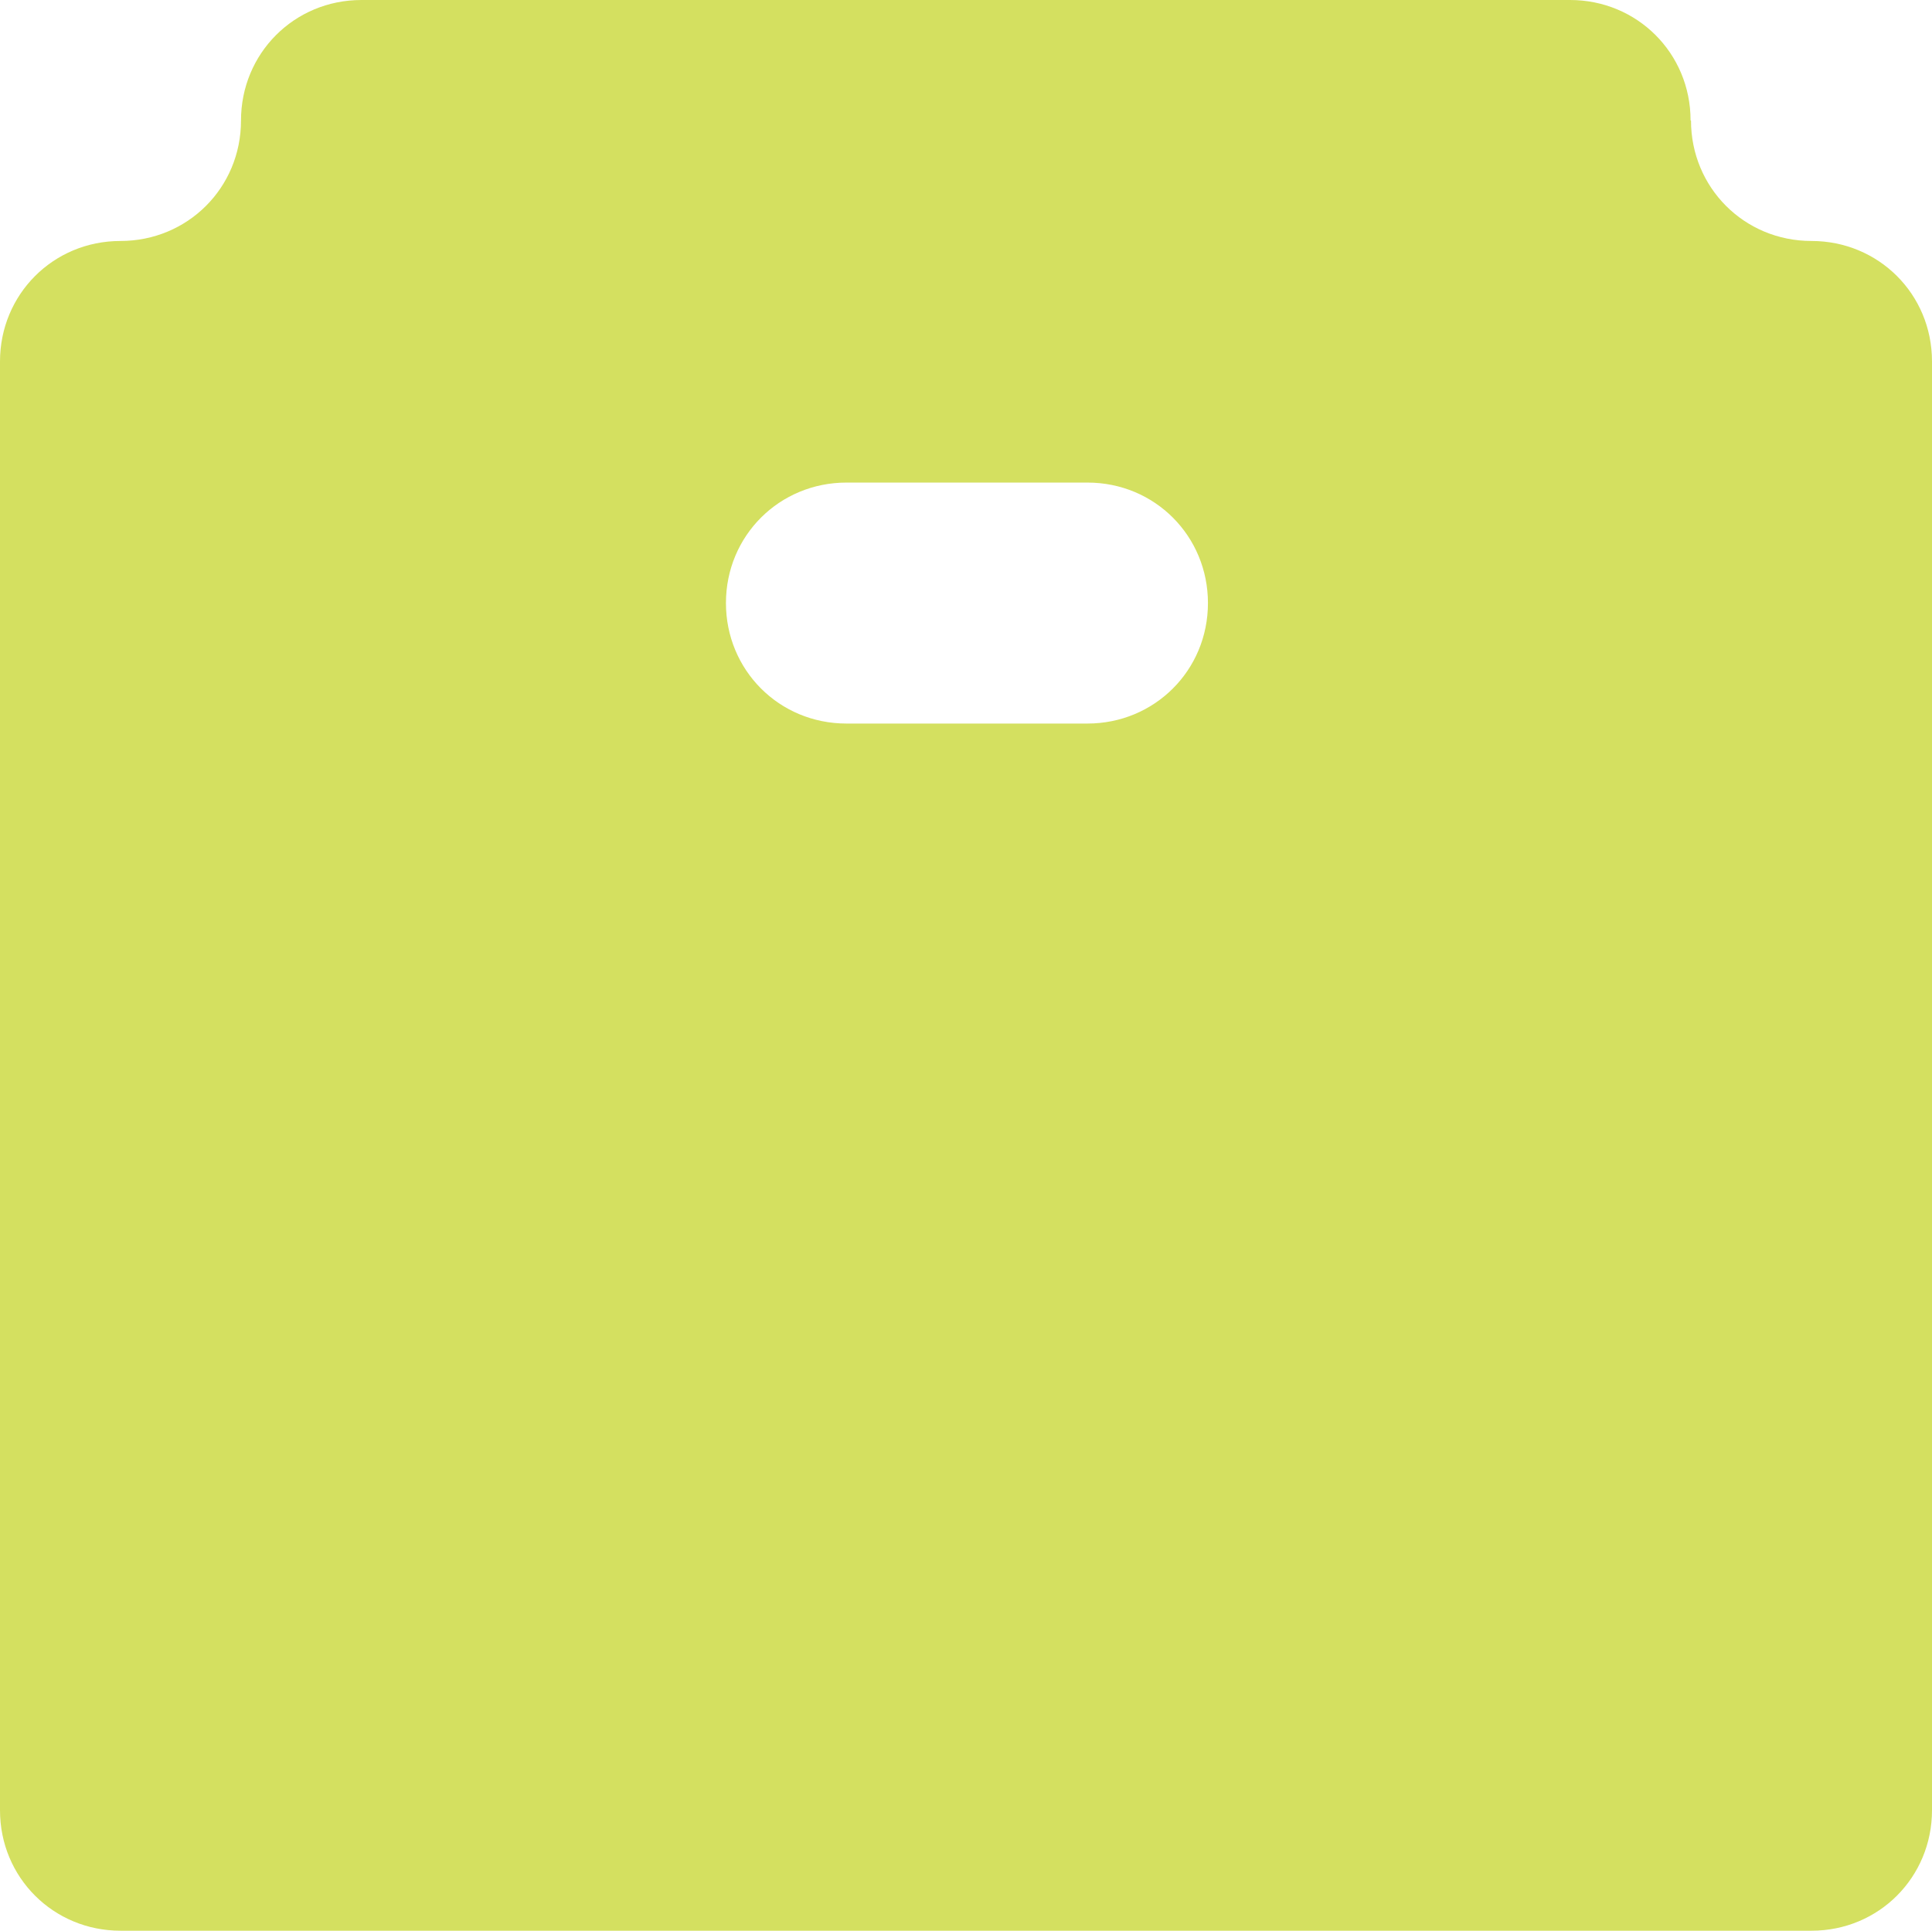
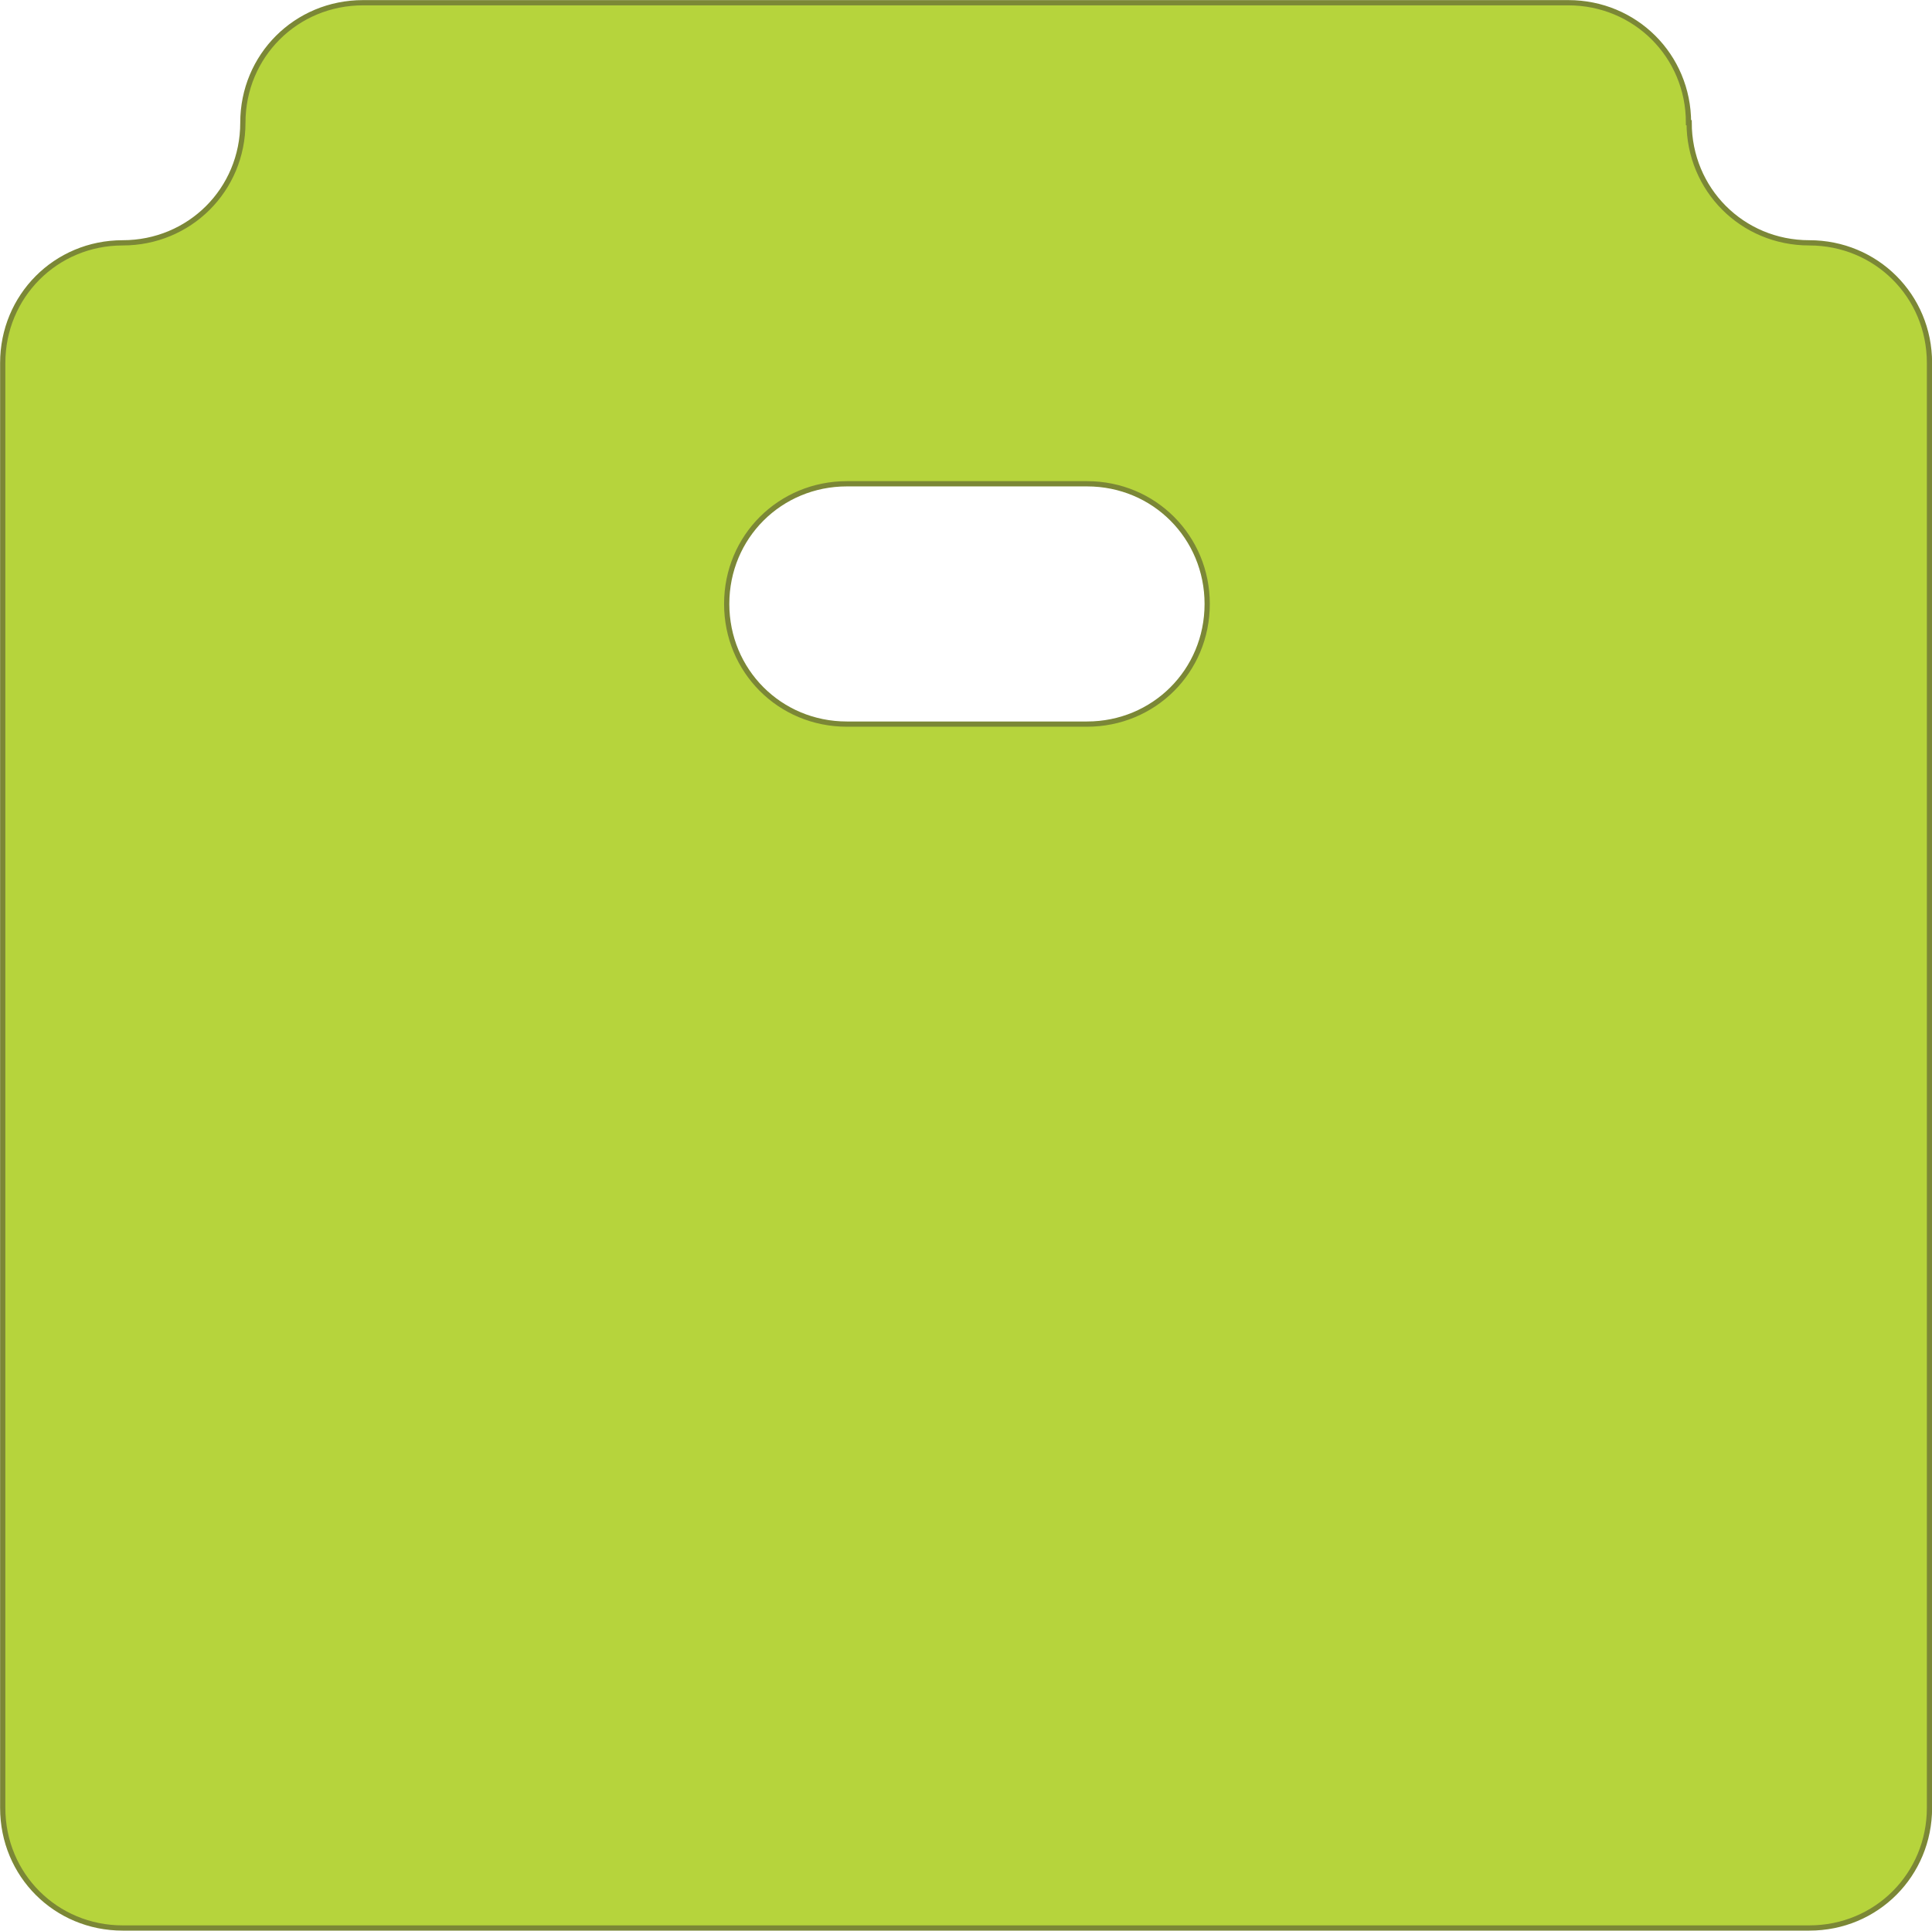
- <svg xmlns="http://www.w3.org/2000/svg" id="Layer_2" data-name="Layer 2" viewBox="0 0 91.87 91.82">
+ <svg xmlns="http://www.w3.org/2000/svg" id="Layer_2" data-name="Layer 2" viewBox="0 0 92.12 92.07">
  <defs>
    <style>
      .cls-1 {
-         fill: #d4e060;
+         fill: #b6d43c;
+         stroke: #7b8736;
+         stroke-miterlimit: 10;
+         stroke-width: .25px;
      }
    </style>
  </defs>
  <g id="Layer_1-2" data-name="Layer 1">
-     <path class="cls-1" d="M80.39,5.73h0c0-3.21-2.55-5.73-5.73-5.73H17.19c-3.21,0-5.73,2.55-5.73,5.73h0c0,3.21-2.55,5.73-5.73,5.73h0c-3.21,0-5.73,2.55-5.73,5.73v68.9c0,3.21,2.55,5.73,5.73,5.73h80.41c3.21,0,5.73-2.55,5.73-5.73V17.19c0-3.21-2.55-5.73-5.73-5.73h0c-3.21,0-5.73-2.55-5.73-5.73h-.03ZM57.44,28.68h0c0,3.21-2.55,5.73-5.73,5.73h-11.46c-3.21,0-5.73-2.55-5.73-5.73h0c0-3.21,2.55-5.73,5.73-5.73h11.46c3.21,0,5.73,2.55,5.73,5.73Z" />
+     <path class="cls-1" d="M80.51,5.85H80.51c0-3.2-2.55-5.72-5.73-5.72H17.31c-3.2,0-5.73,2.54-5.73,5.72h0c0,3.21-2.55,5.73-5.73,5.73h0c-3.2,0-5.72,2.55-5.72,5.73v68.9c0,3.21,2.54,5.73,5.72,5.73h80.42c3.21,0,5.73-2.55,5.73-5.73V17.31c0-3.21-2.55-5.73-5.73-5.73h0c-3.21,0-5.73-2.55-5.73-5.73H80.51ZM57.56,28.8H57.56c0,3.21-2.55,5.73-5.73,5.73h-11.45c-3.21,0-5.73-2.55-5.73-5.73h0c0-3.21,2.55-5.73,5.73-5.73h11.45C55.04,23.07,57.56,25.62,57.56,28.8Z" />
  </g>
</svg>
